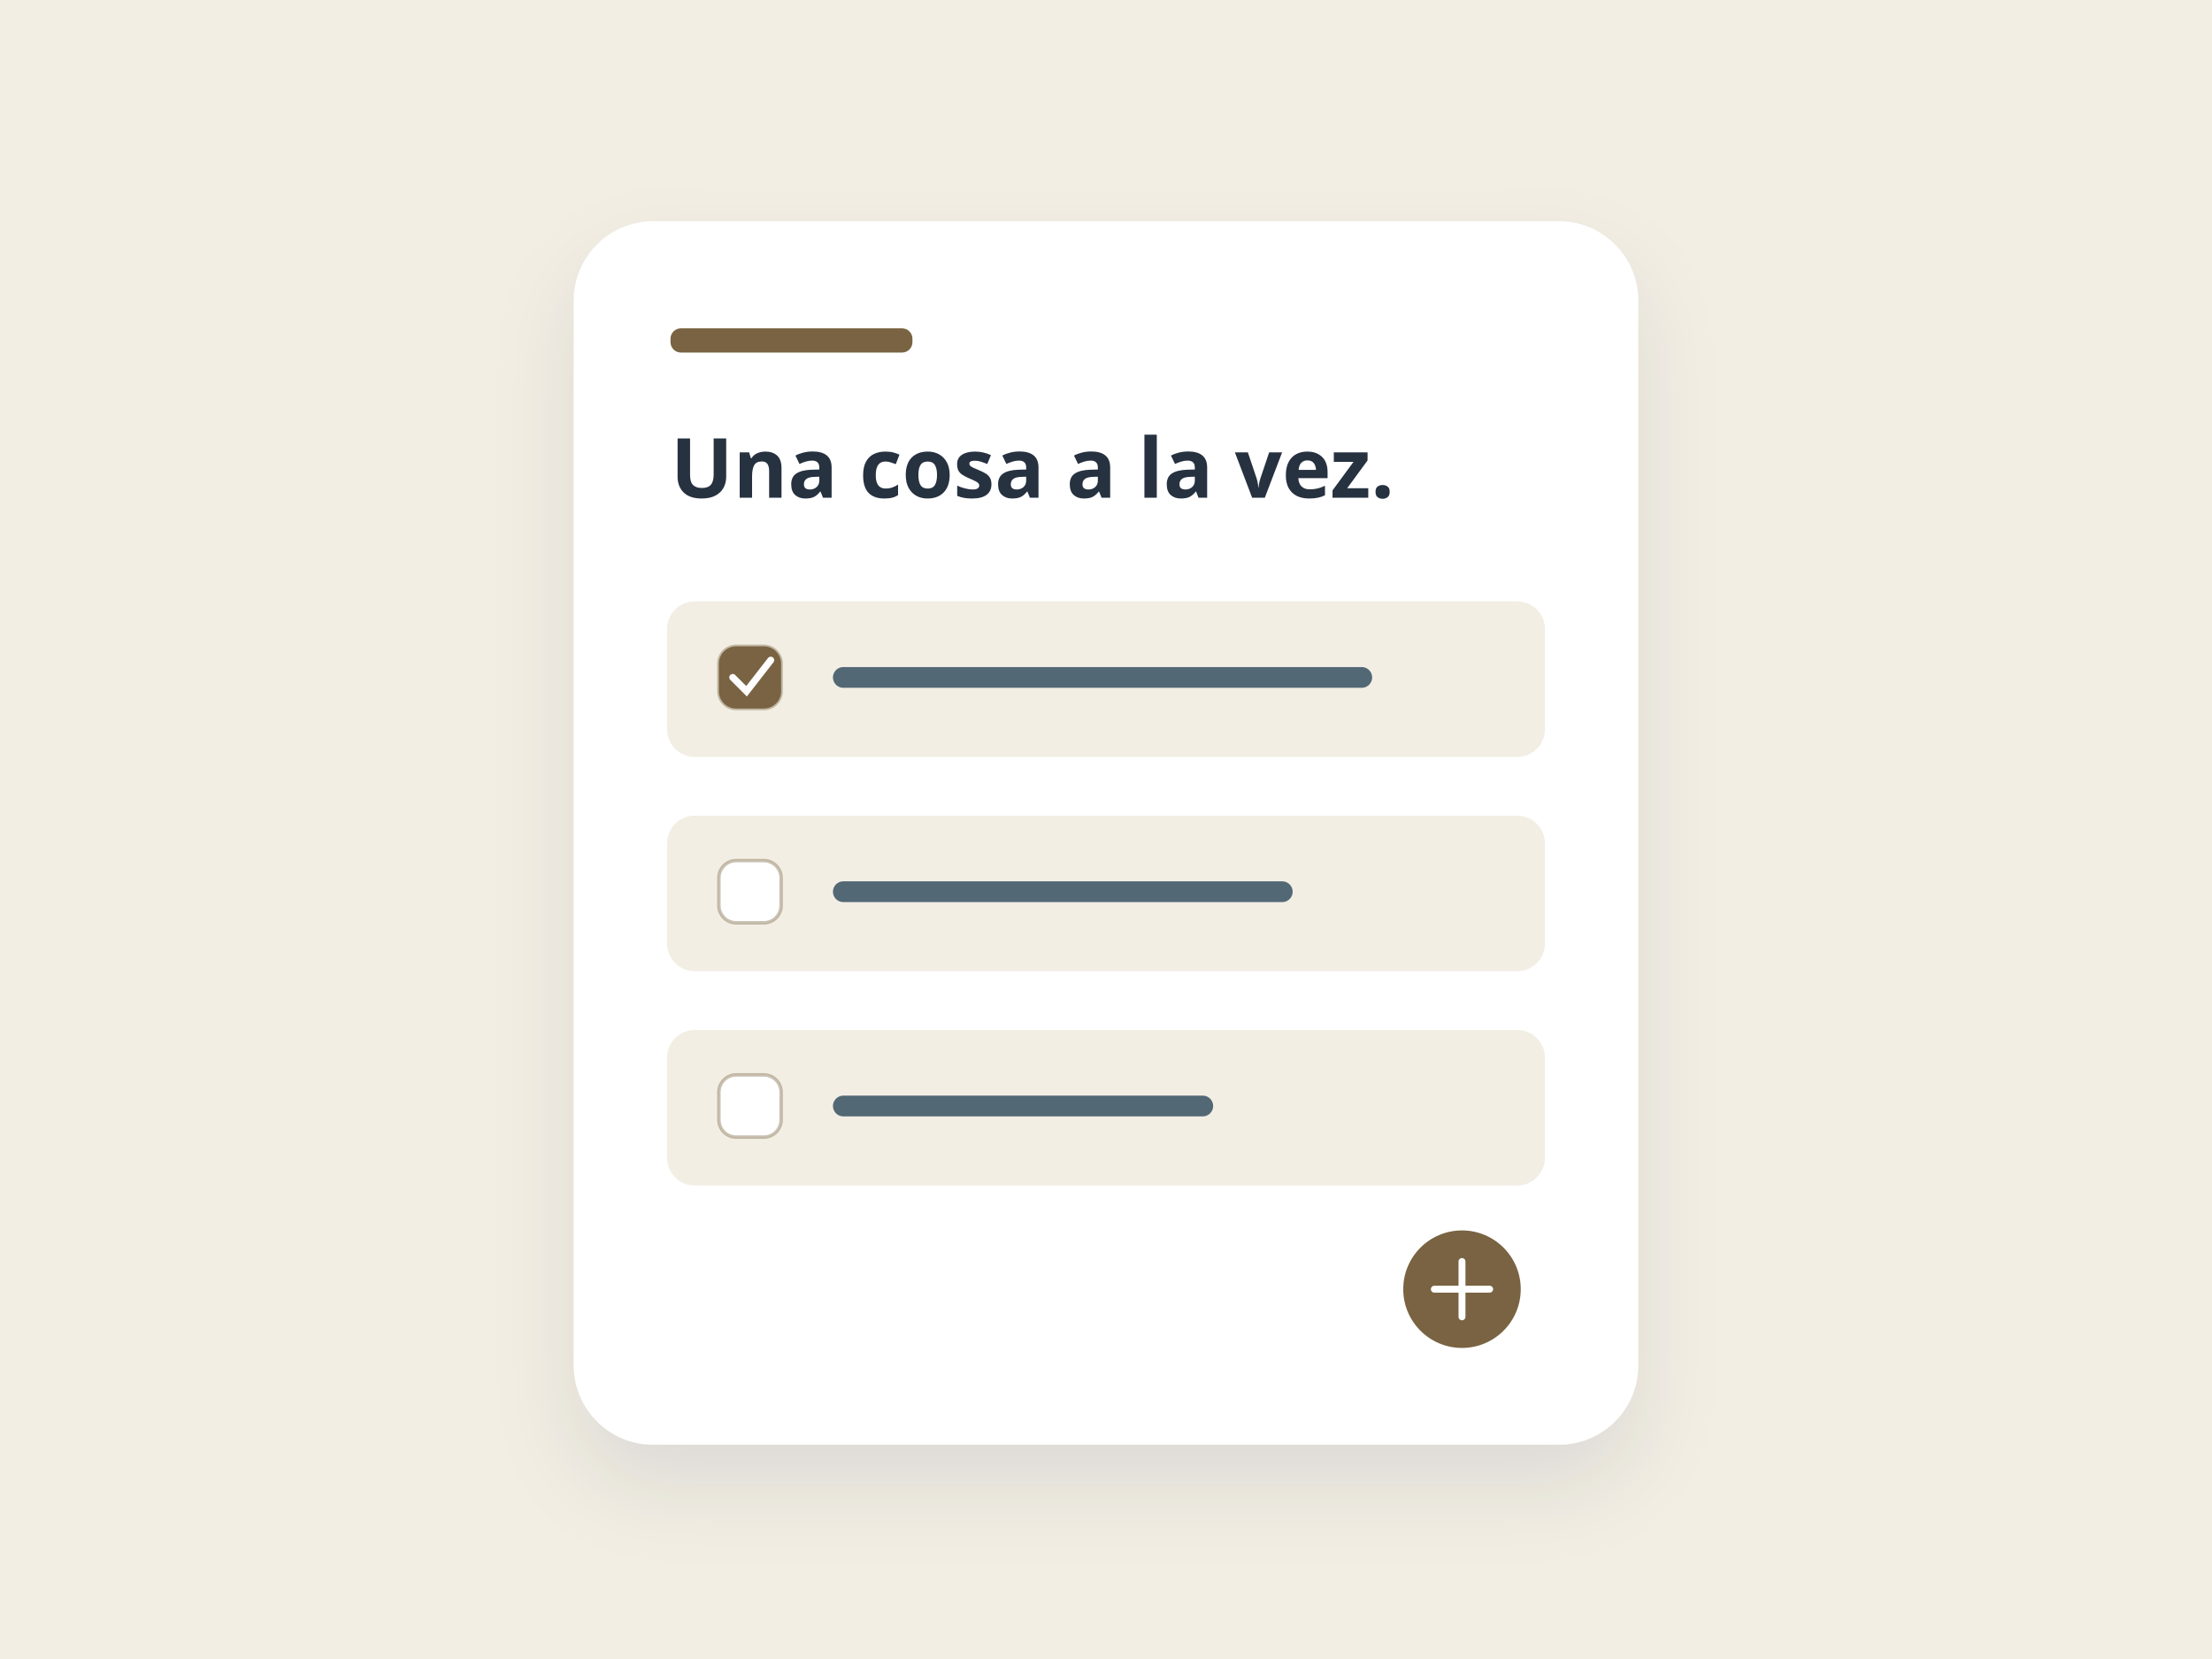
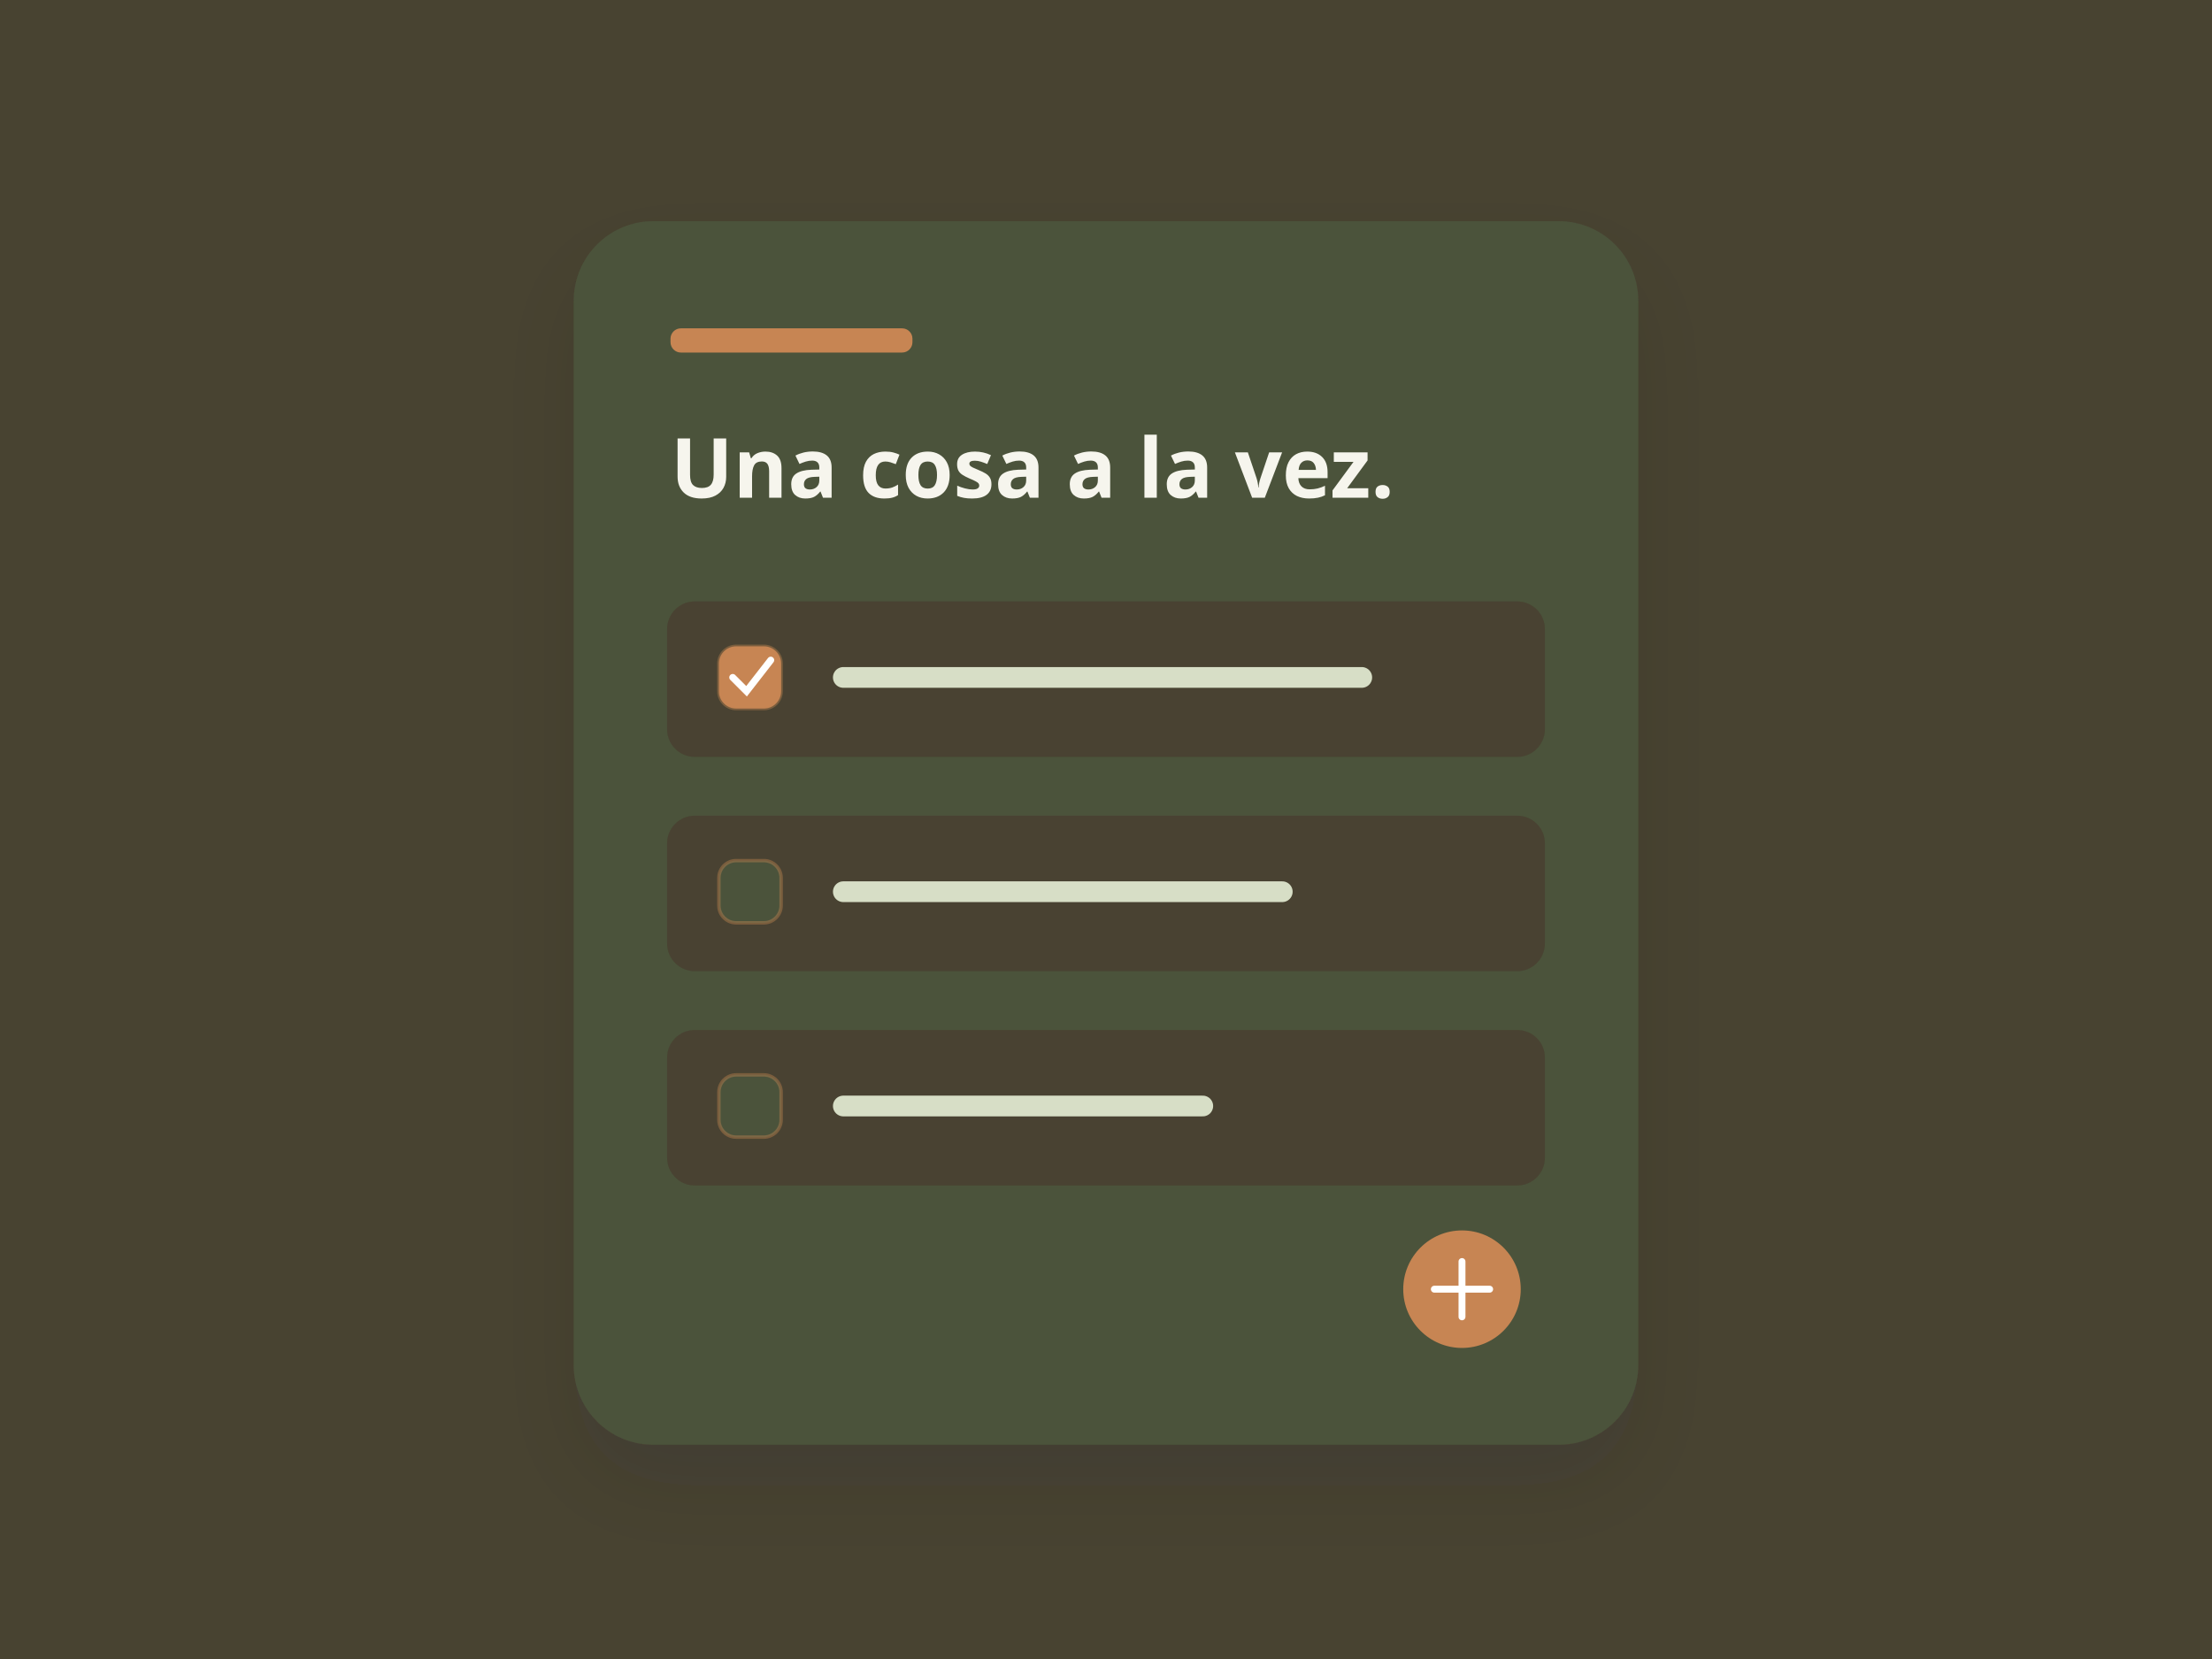
<svg xmlns="http://www.w3.org/2000/svg" width="640" height="480" viewBox="0 0 640 480">
  <defs>
    <filter id="shadow" x="-30%" y="-30%" width="160%" height="180%">
      <feDropShadow dx="0" dy="12" stdDeviation="12" flood-color="#192443" flood-opacity=".09" />
    </filter>
  </defs>
-   <rect width="640" height="480" fill="#F2EEE4" />
+   <rect width="640" height="480" fill="#484331" />
  <g filter="url(#shadow)">
-     <rect x="166" y="64" width="308" height="354" rx="23" fill="white" />
-     <rect x="194" y="95" width="70" height="7" rx="3" fill="#796443" />
-     <text x="194" y="144" fill="#283040" font-family="sans-serif" font-size="24" font-weight="600">Una cosa a la vez.</text>
-     <rect x="193" y="174" width="254" height="45" rx="8" fill="#F2EEE4" />
-     <rect x="208" y="187" width="18" height="18" rx="5" fill="#796443" stroke="#796443" stroke-opacity=".4" />
-     <path d="M244 196h150" stroke="#536775" stroke-width="6" stroke-linecap="round" />
-     <rect x="193" y="236" width="254" height="45" rx="8" fill="#F2EEE4" />
-     <rect x="208" y="249" width="18" height="18" rx="5" fill="white" stroke="#796443" stroke-opacity=".4" />
-     <path d="M244 258h127" stroke="#536775" stroke-width="6" stroke-linecap="round" />
-     <rect x="193" y="298" width="254" height="45" rx="8" fill="#F2EEE4" />
-     <rect x="208" y="311" width="18" height="18" rx="5" fill="white" stroke="#796443" stroke-opacity=".4" />
-     <path d="M244 320h104" stroke="#536775" stroke-width="6" stroke-linecap="round" />
+     <rect x="166" y="64" width="308" height="354" rx="23" fill="#4B533B" />
+     <rect x="194" y="95" width="70" height="7" rx="3" fill="#C78553" />
+     <text x="194" y="144" fill="#F6F5ED" font-family="sans-serif" font-size="24" font-weight="600">Una cosa a la vez.</text>
+     <rect x="193" y="174" width="254" height="45" rx="8" fill="#484331" />
+     <rect x="208" y="187" width="18" height="18" rx="5" fill="#C78553" stroke="#C78553" stroke-opacity=".4" />
+     <path d="M244 196h150" stroke="#D7DEC6" stroke-width="6" stroke-linecap="round" />
+     <rect x="193" y="236" width="254" height="45" rx="8" fill="#484331" />
+     <rect x="208" y="249" width="18" height="18" rx="5" fill="#4B533B" stroke="#C78553" stroke-opacity=".4" />
+     <path d="M244 258h127" stroke="#D7DEC6" stroke-width="6" stroke-linecap="round" />
+     <rect x="193" y="298" width="254" height="45" rx="8" fill="#484331" />
+     <rect x="208" y="311" width="18" height="18" rx="5" fill="#4B533B" stroke="#C78553" stroke-opacity=".4" />
+     <path d="M244 320h104" stroke="#D7DEC6" stroke-width="6" stroke-linecap="round" />
    <path d="m212 196 4 4 7-9" fill="none" stroke="white" stroke-width="2" stroke-linecap="round" />
-     <circle cx="423" cy="373" r="17" fill="#796443" />
+     <circle cx="423" cy="373" r="17" fill="#C78553" />
    <path d="M415 373h16m-8-8v16" stroke="white" stroke-width="2" stroke-linecap="round" />
  </g>
</svg>
